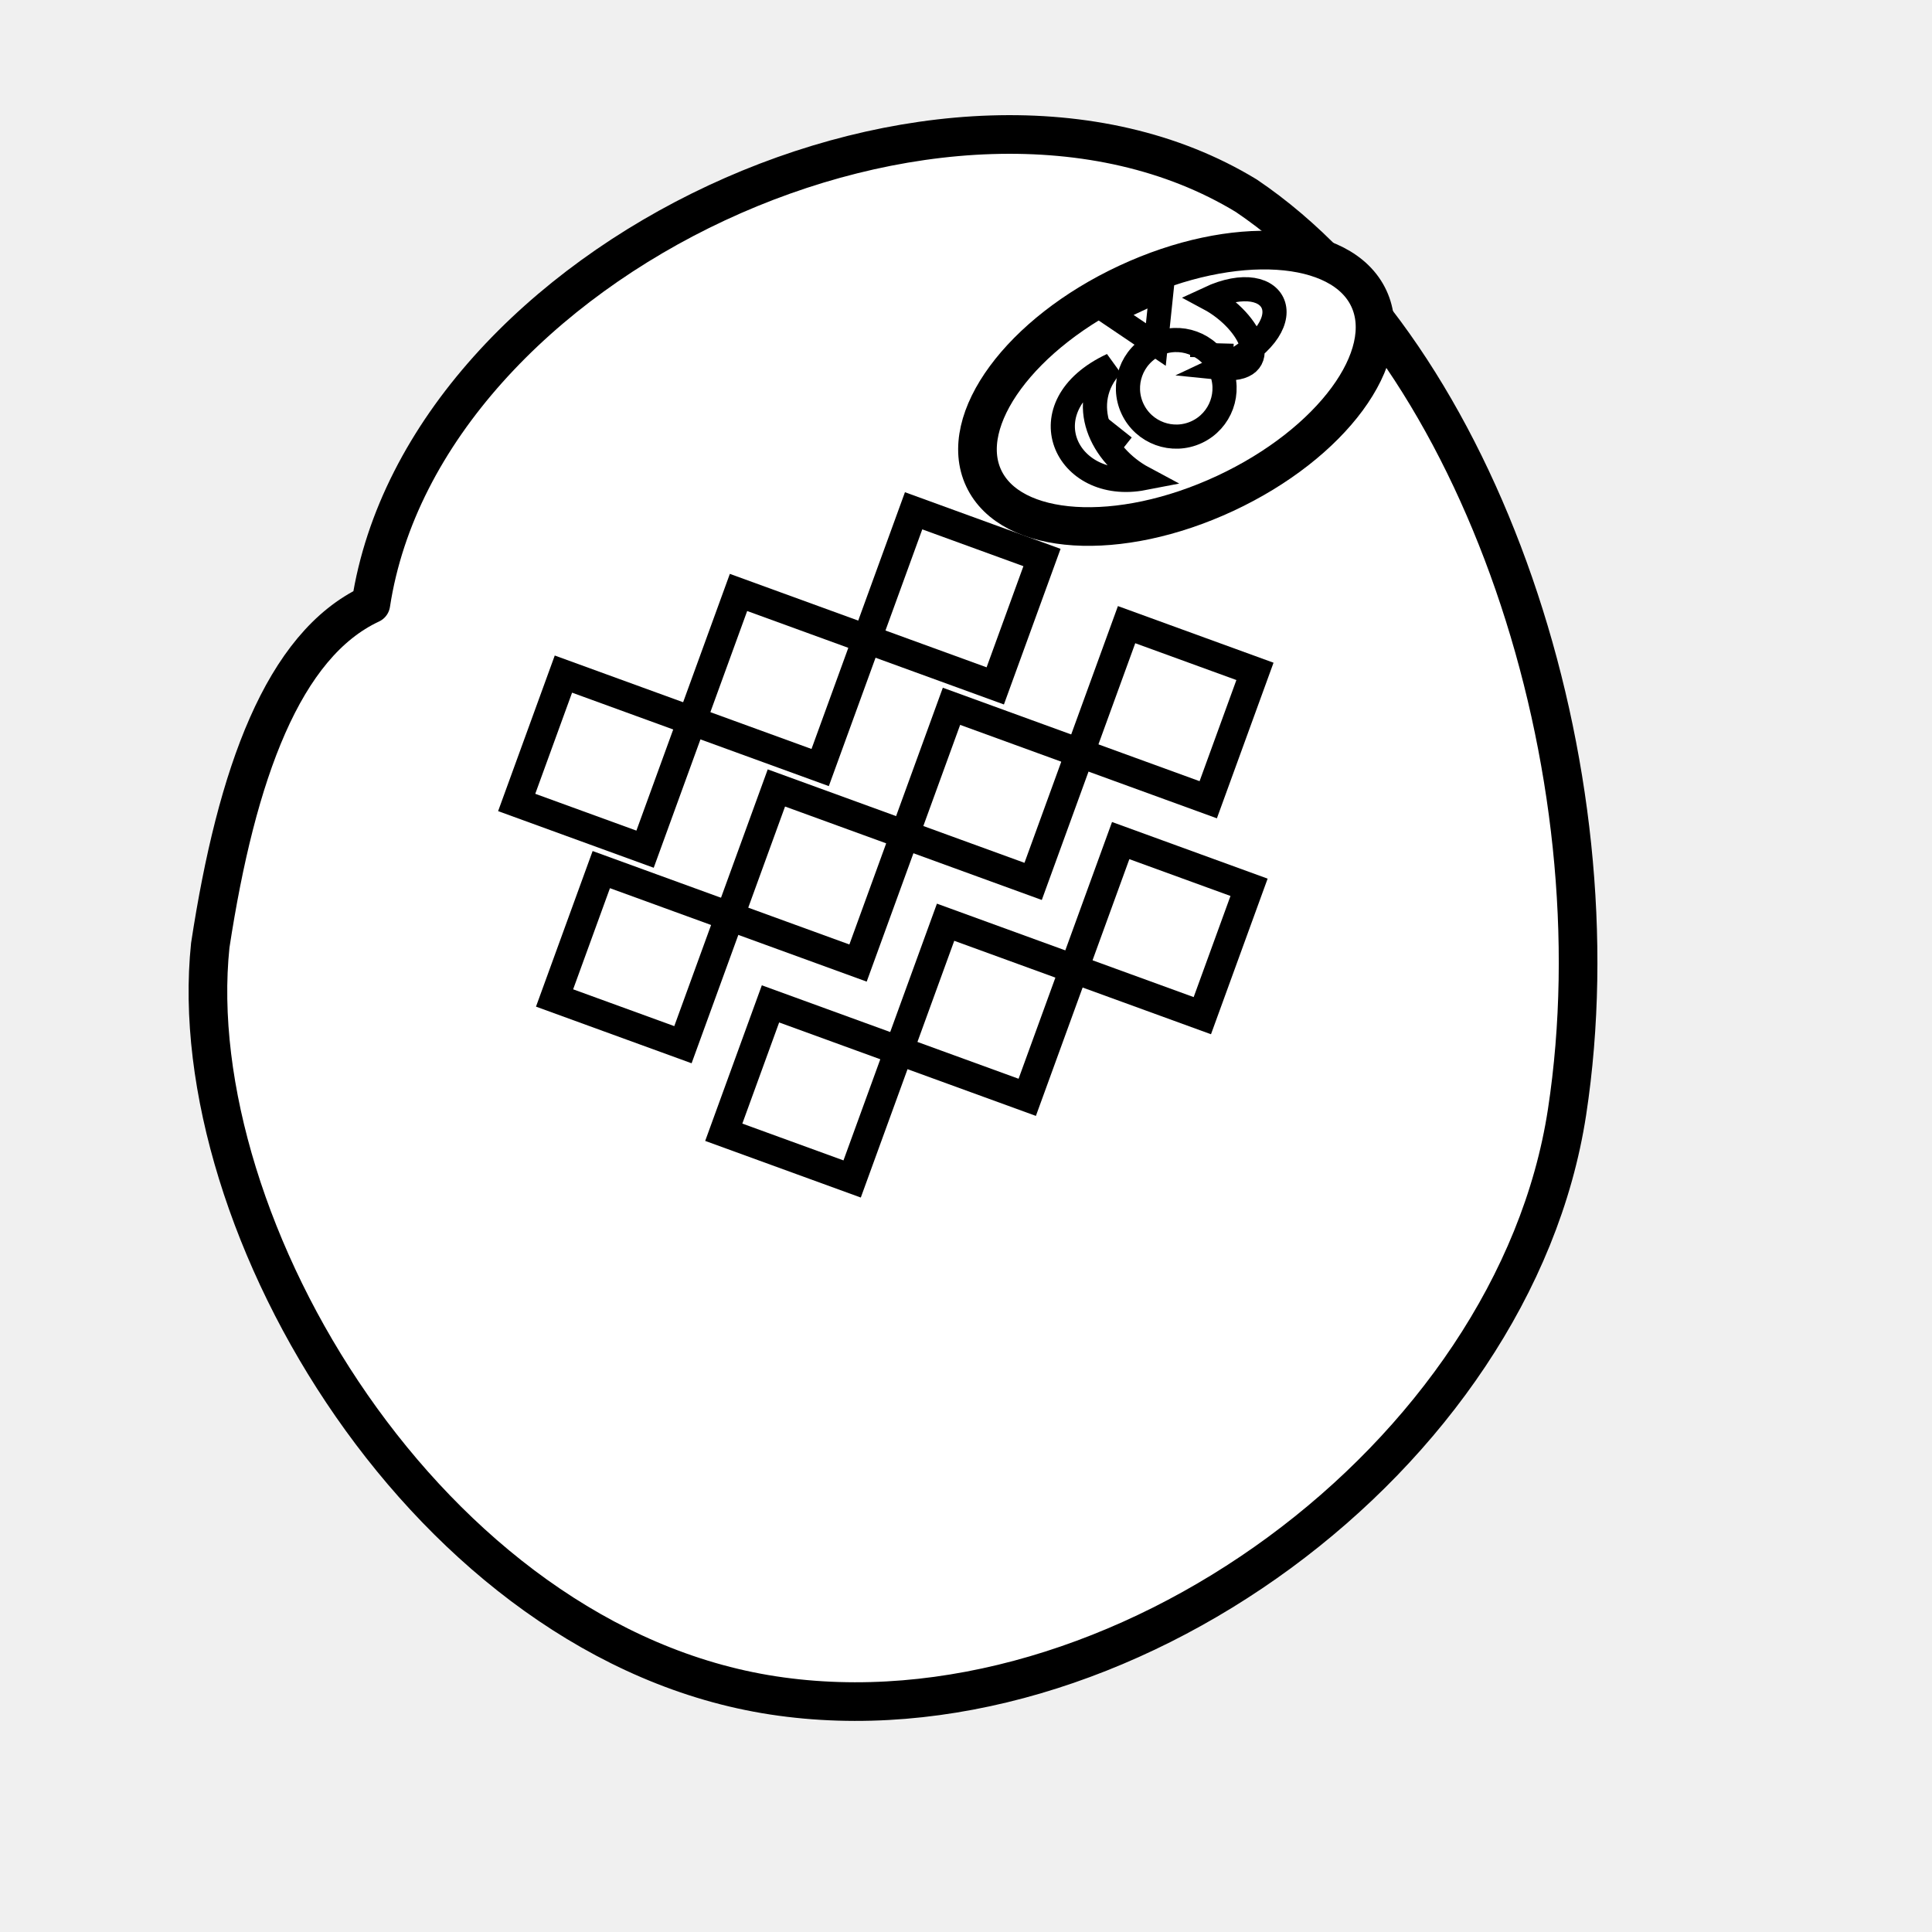
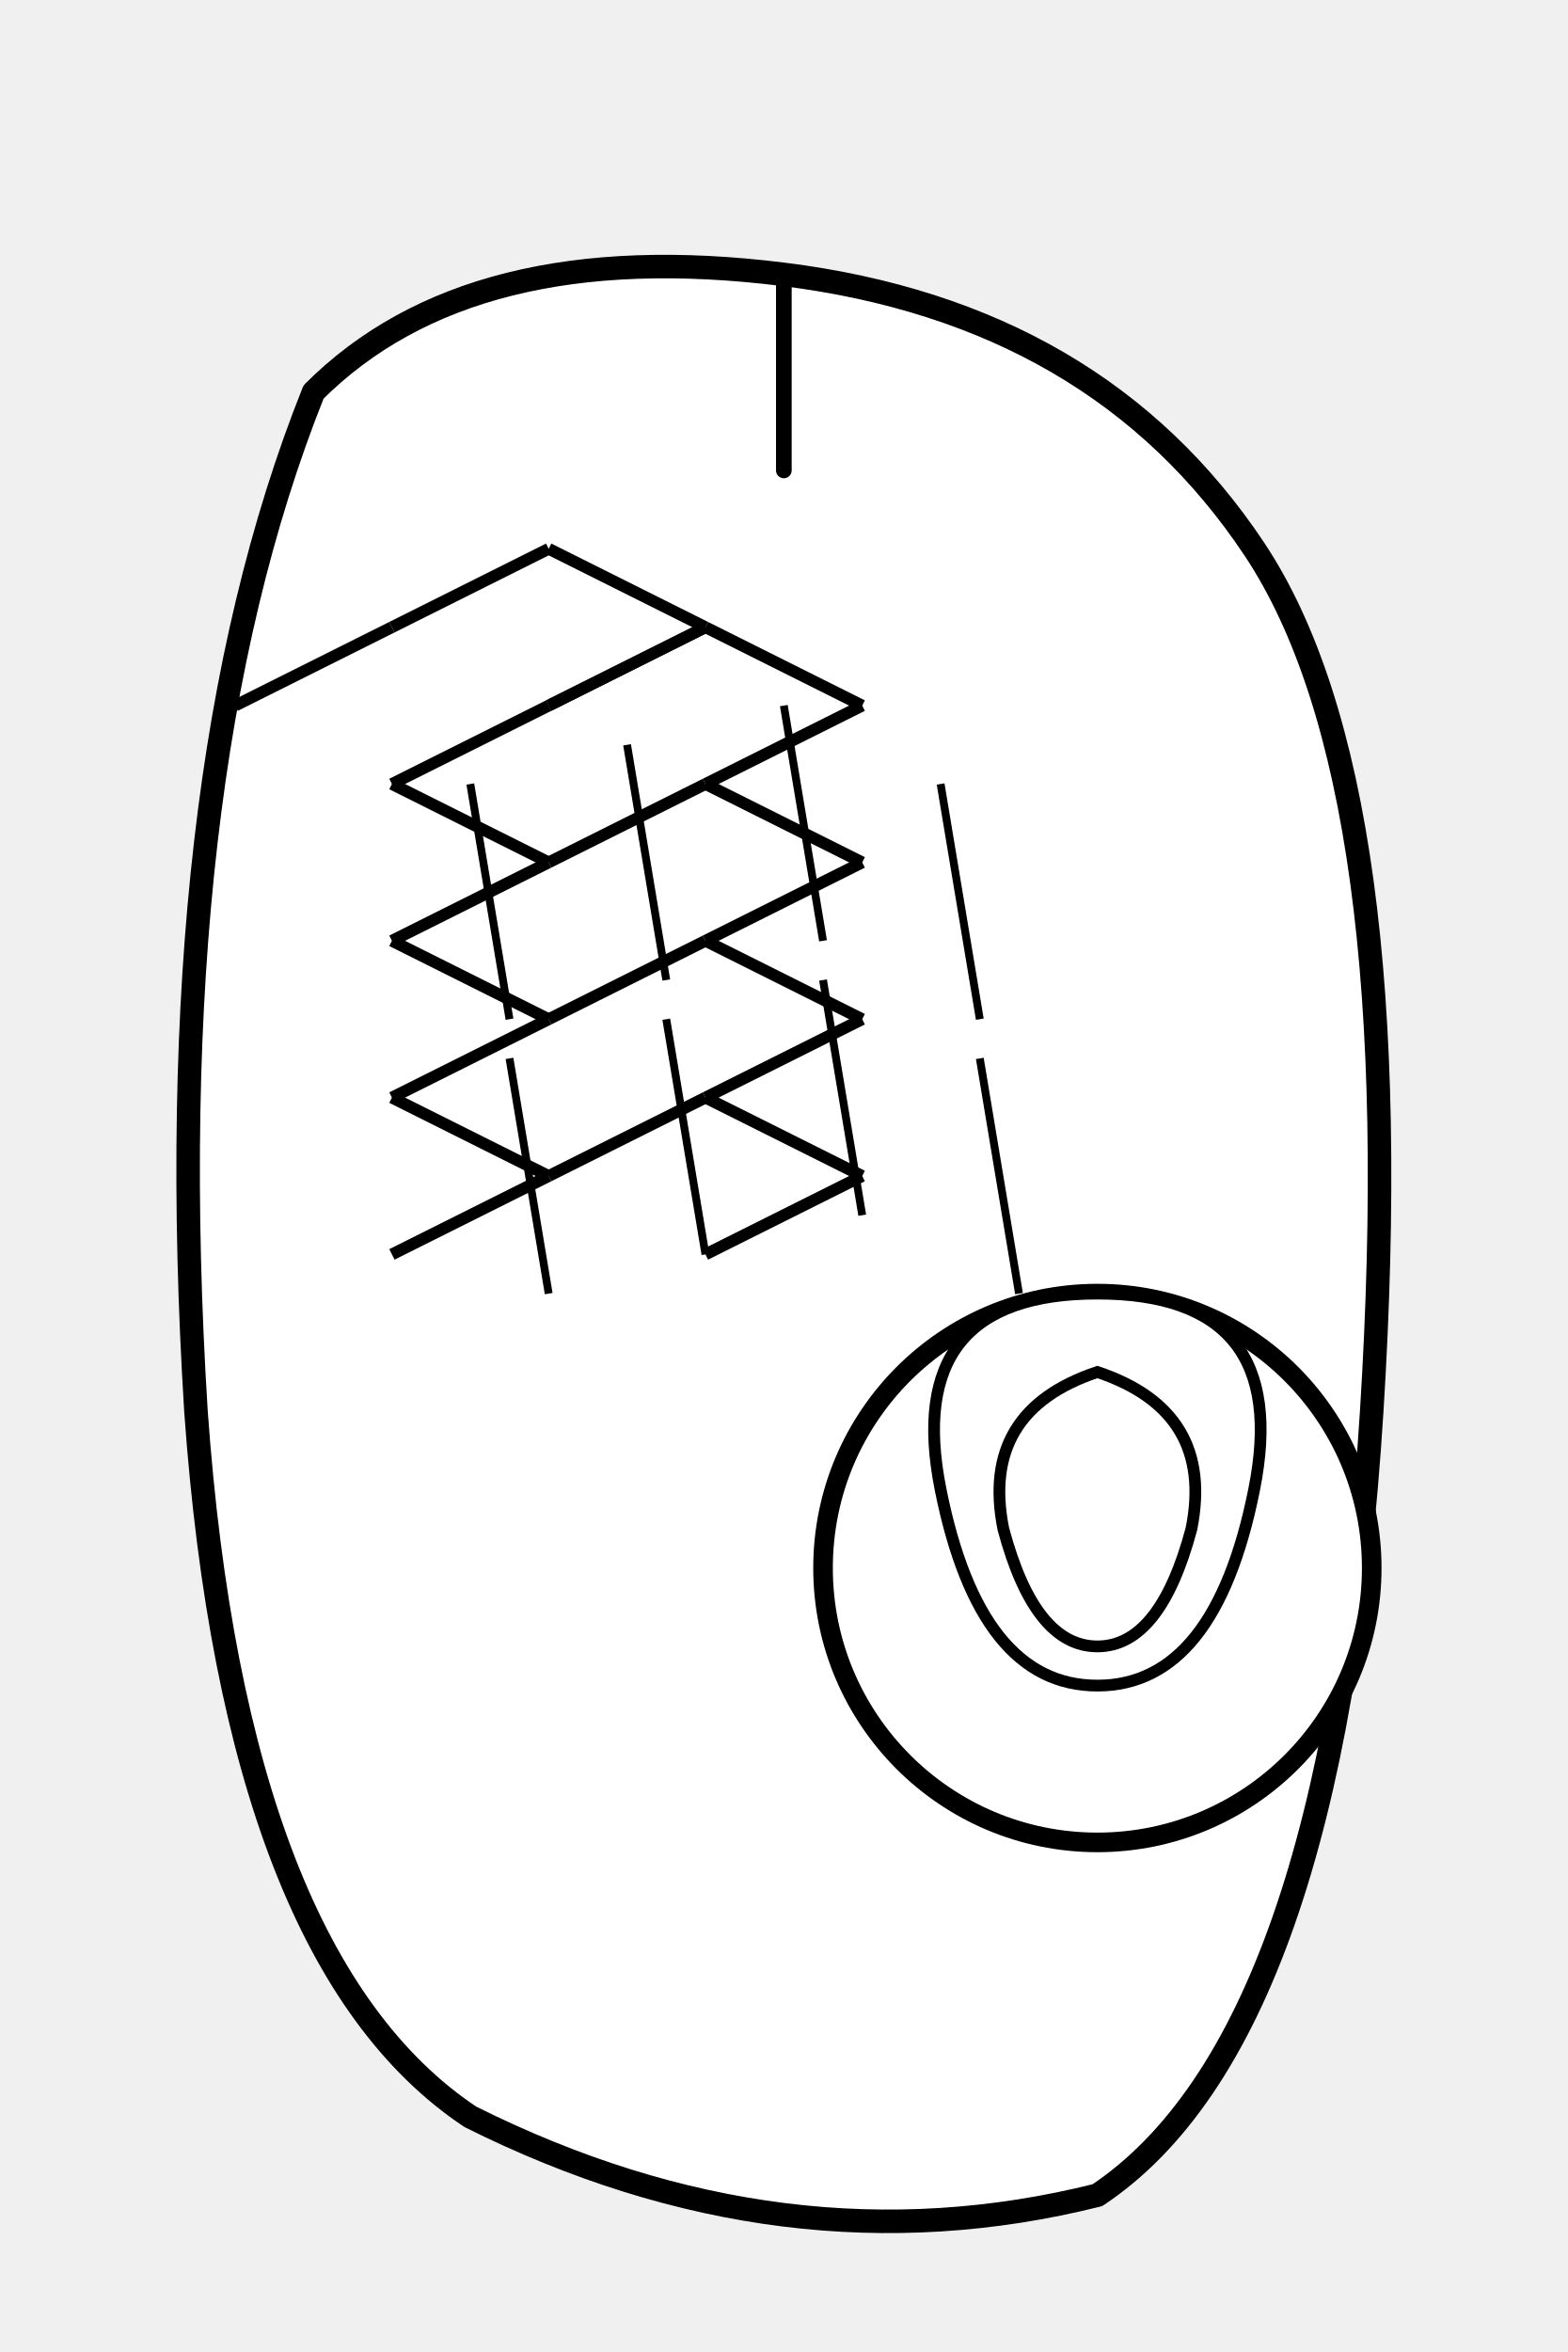
- <svg xmlns="http://www.w3.org/2000/svg" viewBox="0 0 200 200" width="200" height="200">
-   <g id="ham-illustration" transform="rotate(-25 100 100)">
-     <path id="ham-outline" d="M 60 40               C 80 10, 140 10, 160 40               C 175 65, 170 110, 150 140               C 130 170, 80 180, 50 160               C 20 140, 15 90, 30 65               C 40 50, 50 40, 60 40 Z" fill="white" stroke="black" stroke-width="4" stroke-linejoin="round" />
-     <g id="ham-netting" stroke="black" stroke-width="3" fill="none">
-       <path d="M 75 55 L 85 65 L 75 75 L 65 65 Z" />
-       <path d="M 95 55 L 105 65 L 95 75 L 85 65 Z" />
-       <path d="M 115 55 L 125 65 L 115 75 L 105 65 Z" />
-       <path d="M 70 75 L 80 85 L 70 95 L 60 85 Z" />
-       <path d="M 90 75 L 100 85 L 90 95 L 80 85 Z" />
-       <path d="M 110 75 L 120 85 L 110 95 L 100 85 Z" />
-       <path d="M 130 75 L 140 85 L 130 95 L 120 85 Z" />
-       <path d="M 80 95 L 90 105 L 80 115 L 70 105 Z" />
-       <path d="M 100 95 L 110 105 L 100 115 L 90 105 Z" />
-       <path d="M 120 95 L 130 105 L 120 115 L 110 105 Z" />
-     </g>
-     <g id="ham-end-face">
-       <ellipse cx="145" cy="55" rx="22" ry="12" fill="white" stroke="black" stroke-width="4" />
-       <circle cx="145" cy="55" r="5" fill="white" stroke="black" stroke-width="2.5" />
-       <path d="M 140 50 C 130 50, 130 60, 138 62 C 135 58, 135 52, 140 50 Z" fill="white" stroke="black" stroke-width="2.5" />
-       <path d="M 150 55 C 160 55, 160 48, 152 48 C 155 52, 155 58, 150 55 Z" fill="white" stroke="black" stroke-width="2.5" />
-       <path d="M 148 52 L 152 54" stroke="black" stroke-width="1.5" />
-       <path d="M 136 54 L 138 58" stroke="black" stroke-width="1.5" />
-     </g>
-     <path d="M 142 45 L 148 45 L 145 50 Z" fill="white" stroke="black" stroke-width="2.5" />
+ <svg xmlns="http://www.w3.org/2000/svg" viewBox="0 0 200 300">
+   <g id="ham-body">
+     <path d="M40,50 Q60,30 100,35 Q140,40 160,70 Q180,100 175,180 Q170,260 140,280 Q100,290 60,270 Q30,250 25,180 Q20,100 40,50 Z" fill="white" stroke="black" stroke-width="3" stroke-linecap="round" stroke-linejoin="round" />
+     <line x1="100" y1="35" x2="100" y2="60" stroke="black" stroke-width="2" stroke-linecap="round" />
+   </g>
+   <g id="ham-grid-pattern">
+     <line x1="50" y1="80" x2="70" y2="70" stroke="black" stroke-width="1.5" />
+     <line x1="50" y1="80" x2="30" y2="90" stroke="black" stroke-width="1.5" />
+     <line x1="70" y1="70" x2="90" y2="80" stroke="black" stroke-width="1.5" />
+     <line x1="90" y1="80" x2="70" y2="90" stroke="black" stroke-width="1.5" />
+     <line x1="70" y1="90" x2="90" y2="80" stroke="black" stroke-width="1.5" />
+     <line x1="70" y1="90" x2="50" y2="100" stroke="black" stroke-width="1.5" />
+     <line x1="90" y1="80" x2="110" y2="90" stroke="black" stroke-width="1.5" />
+     <line x1="110" y1="90" x2="90" y2="100" stroke="black" stroke-width="1.5" />
+     <line x1="50" y1="100" x2="70" y2="110" stroke="black" stroke-width="1.5" />
+     <line x1="70" y1="110" x2="90" y2="100" stroke="black" stroke-width="1.5" />
+     <line x1="70" y1="110" x2="50" y2="120" stroke="black" stroke-width="1.5" />
+     <line x1="90" y1="100" x2="110" y2="110" stroke="black" stroke-width="1.5" />
+     <line x1="110" y1="110" x2="90" y2="120" stroke="black" stroke-width="1.5" />
+     <line x1="50" y1="120" x2="70" y2="130" stroke="black" stroke-width="1.5" />
+     <line x1="70" y1="130" x2="90" y2="120" stroke="black" stroke-width="1.5" />
+     <line x1="70" y1="130" x2="50" y2="140" stroke="black" stroke-width="1.5" />
+     <line x1="90" y1="120" x2="110" y2="130" stroke="black" stroke-width="1.5" />
+     <line x1="110" y1="130" x2="90" y2="140" stroke="black" stroke-width="1.5" />
+     <line x1="50" y1="140" x2="70" y2="150" stroke="black" stroke-width="1.5" />
+     <line x1="70" y1="150" x2="90" y2="140" stroke="black" stroke-width="1.5" />
+     <line x1="70" y1="150" x2="50" y2="160" stroke="black" stroke-width="1.5" />
+     <line x1="90" y1="140" x2="110" y2="150" stroke="black" stroke-width="1.5" />
+     <line x1="110" y1="150" x2="90" y2="160" stroke="black" stroke-width="1.5" />
+   </g>
+   <g id="ham-cross-section">
+     <circle cx="140" cy="200" r="35" fill="white" stroke="black" stroke-width="2.5" />
+     <circle cx="140" cy="200" r="8" fill="white" stroke="black" stroke-width="2" />
+     <path d="M140,165 Q165,165 160,190 Q155,215 140,215 Q125,215 120,190 Q115,165 140,165 Z" fill="white" stroke="black" stroke-width="1.5" stroke-linecap="round" />
+     <path d="M140,175 Q155,180 152,195 Q148,210 140,210 Q132,210 128,195 Q125,180 140,175 Z" fill="white" stroke="black" stroke-width="1.5" stroke-linecap="round" />
+   </g>
+   <g id="ham-netting">
+     <line x1="60" y1="100" x2="65" y2="130" stroke="black" stroke-width="1" />
+     <line x1="80" y1="95" x2="85" y2="125" stroke="black" stroke-width="1" />
+     <line x1="100" y1="90" x2="105" y2="120" stroke="black" stroke-width="1" />
+     <line x1="120" y1="100" x2="125" y2="130" stroke="black" stroke-width="1" />
+     <line x1="65" y1="135" x2="70" y2="165" stroke="black" stroke-width="1" />
+     <line x1="85" y1="130" x2="90" y2="160" stroke="black" stroke-width="1" />
+     <line x1="105" y1="125" x2="110" y2="155" stroke="black" stroke-width="1" />
+     <line x1="125" y1="135" x2="130" y2="165" stroke="black" stroke-width="1" />
  </g>
</svg>
